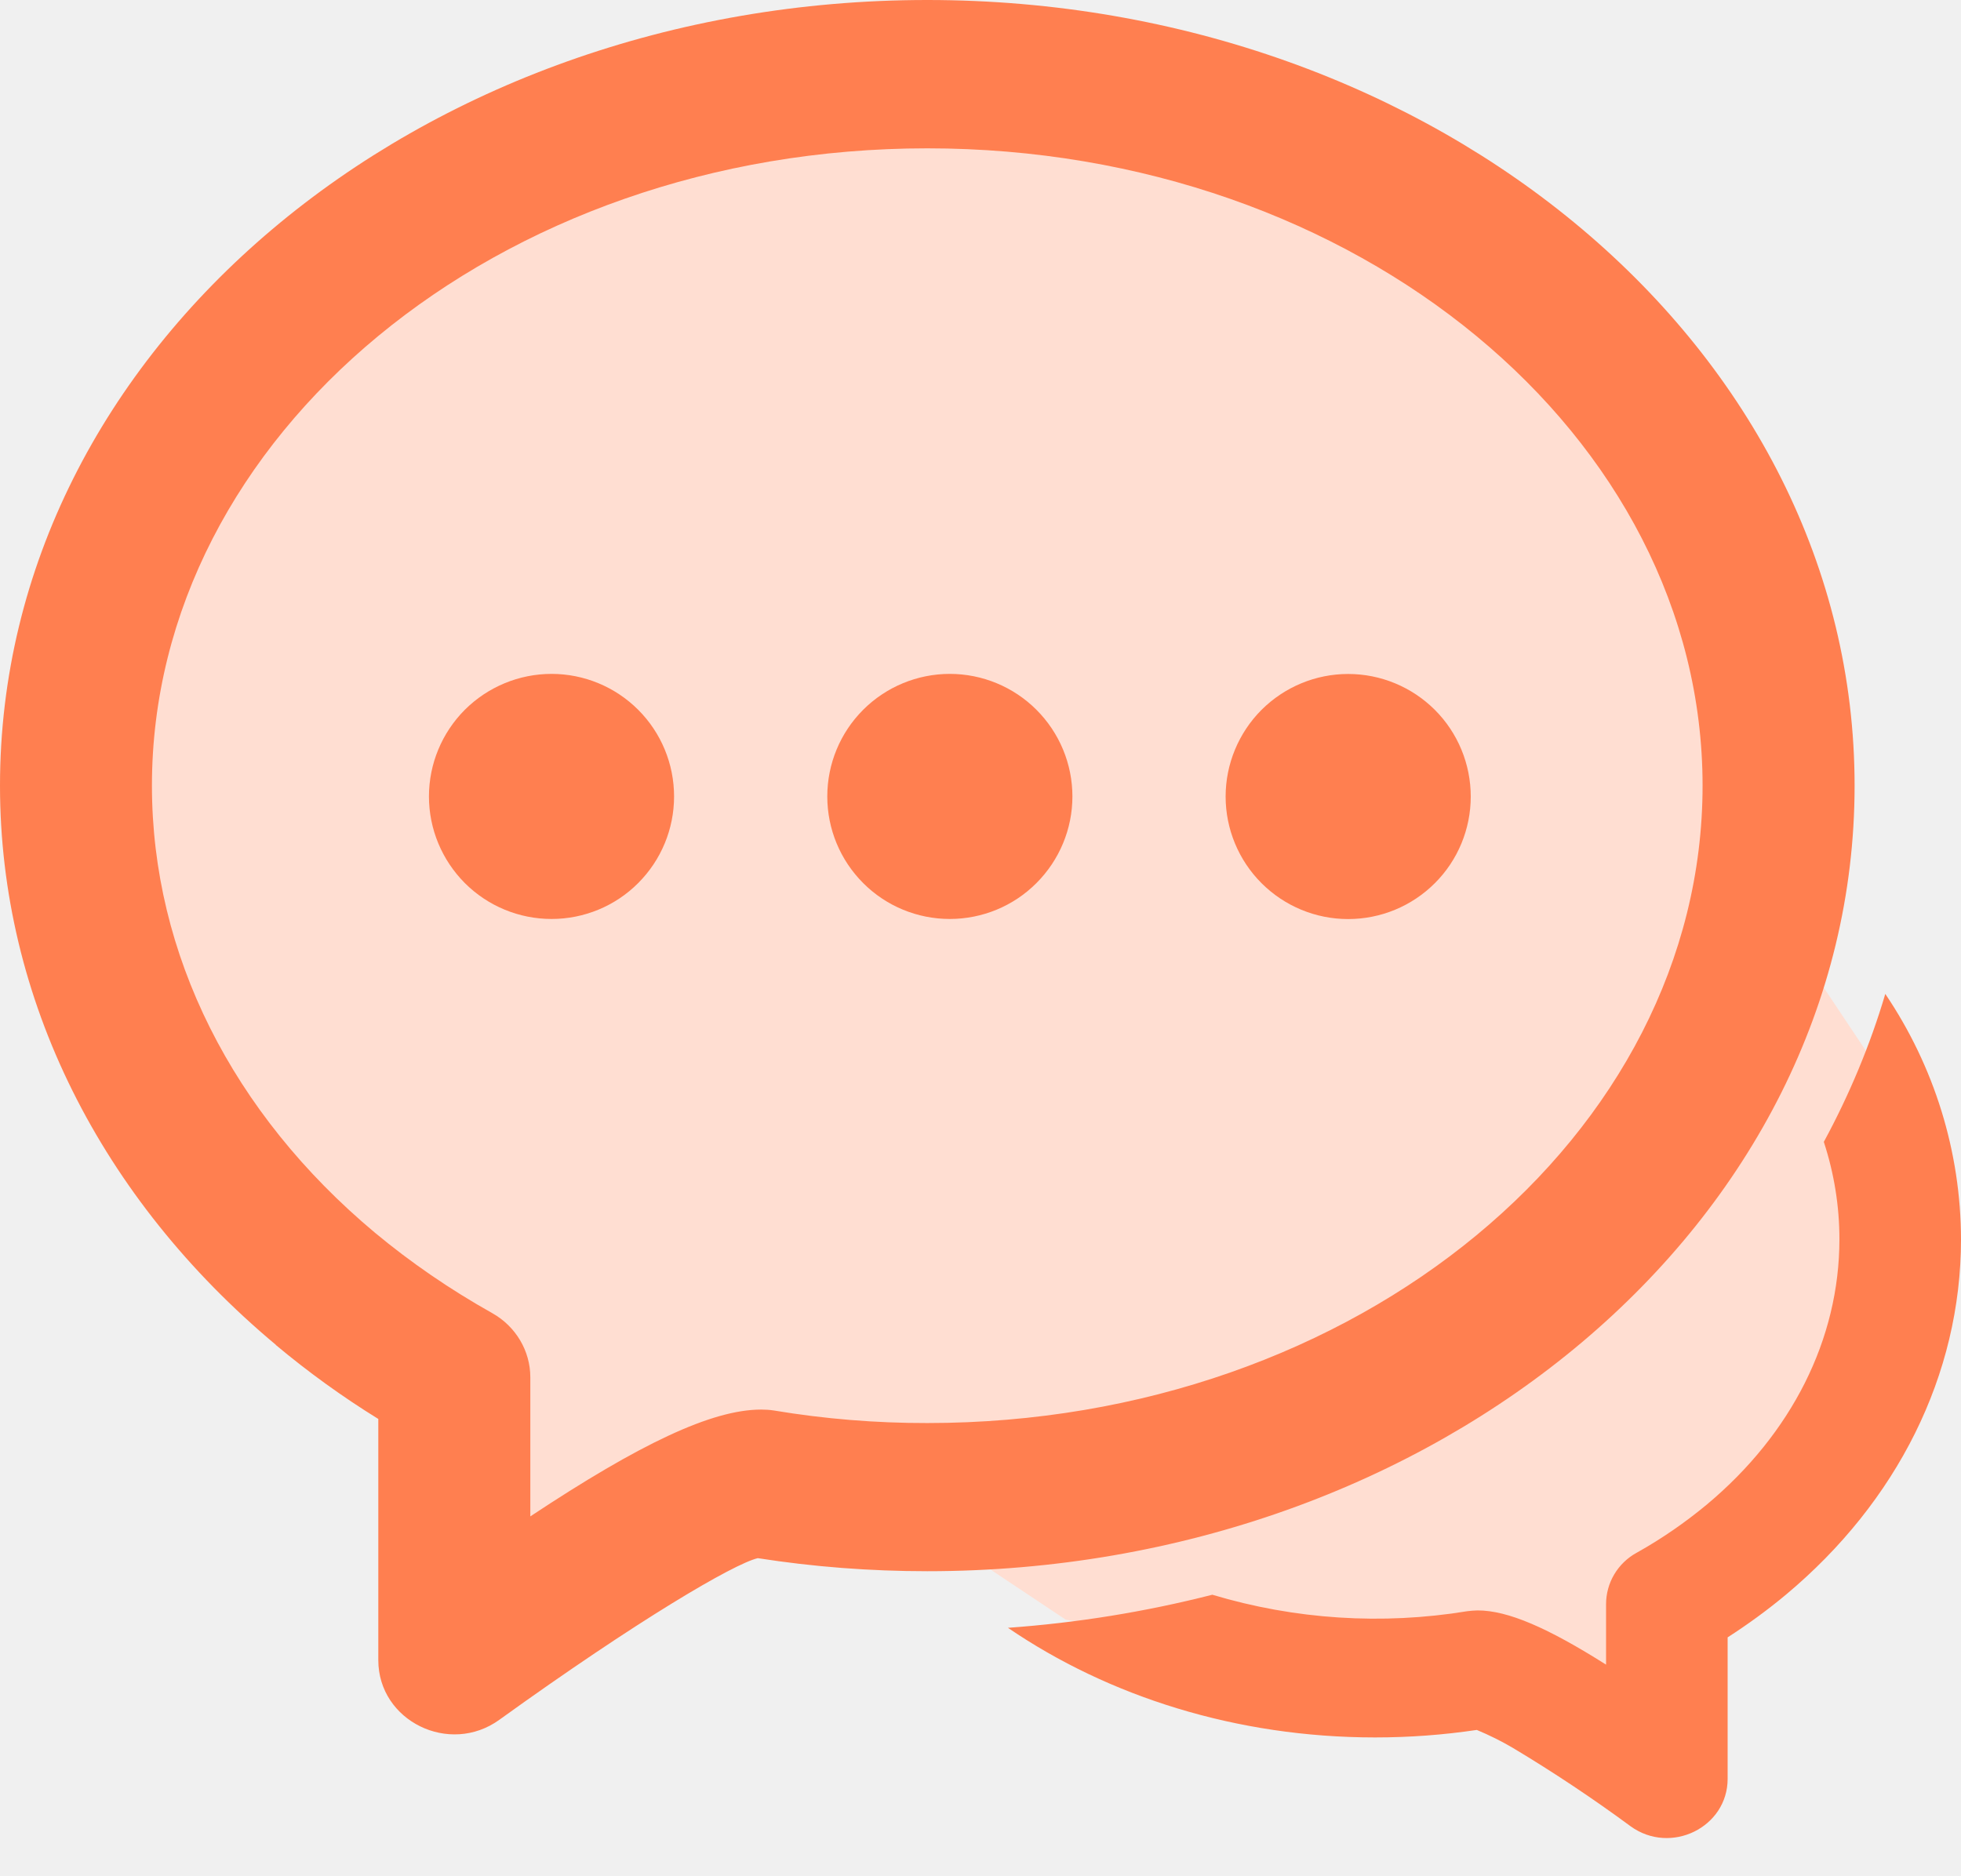
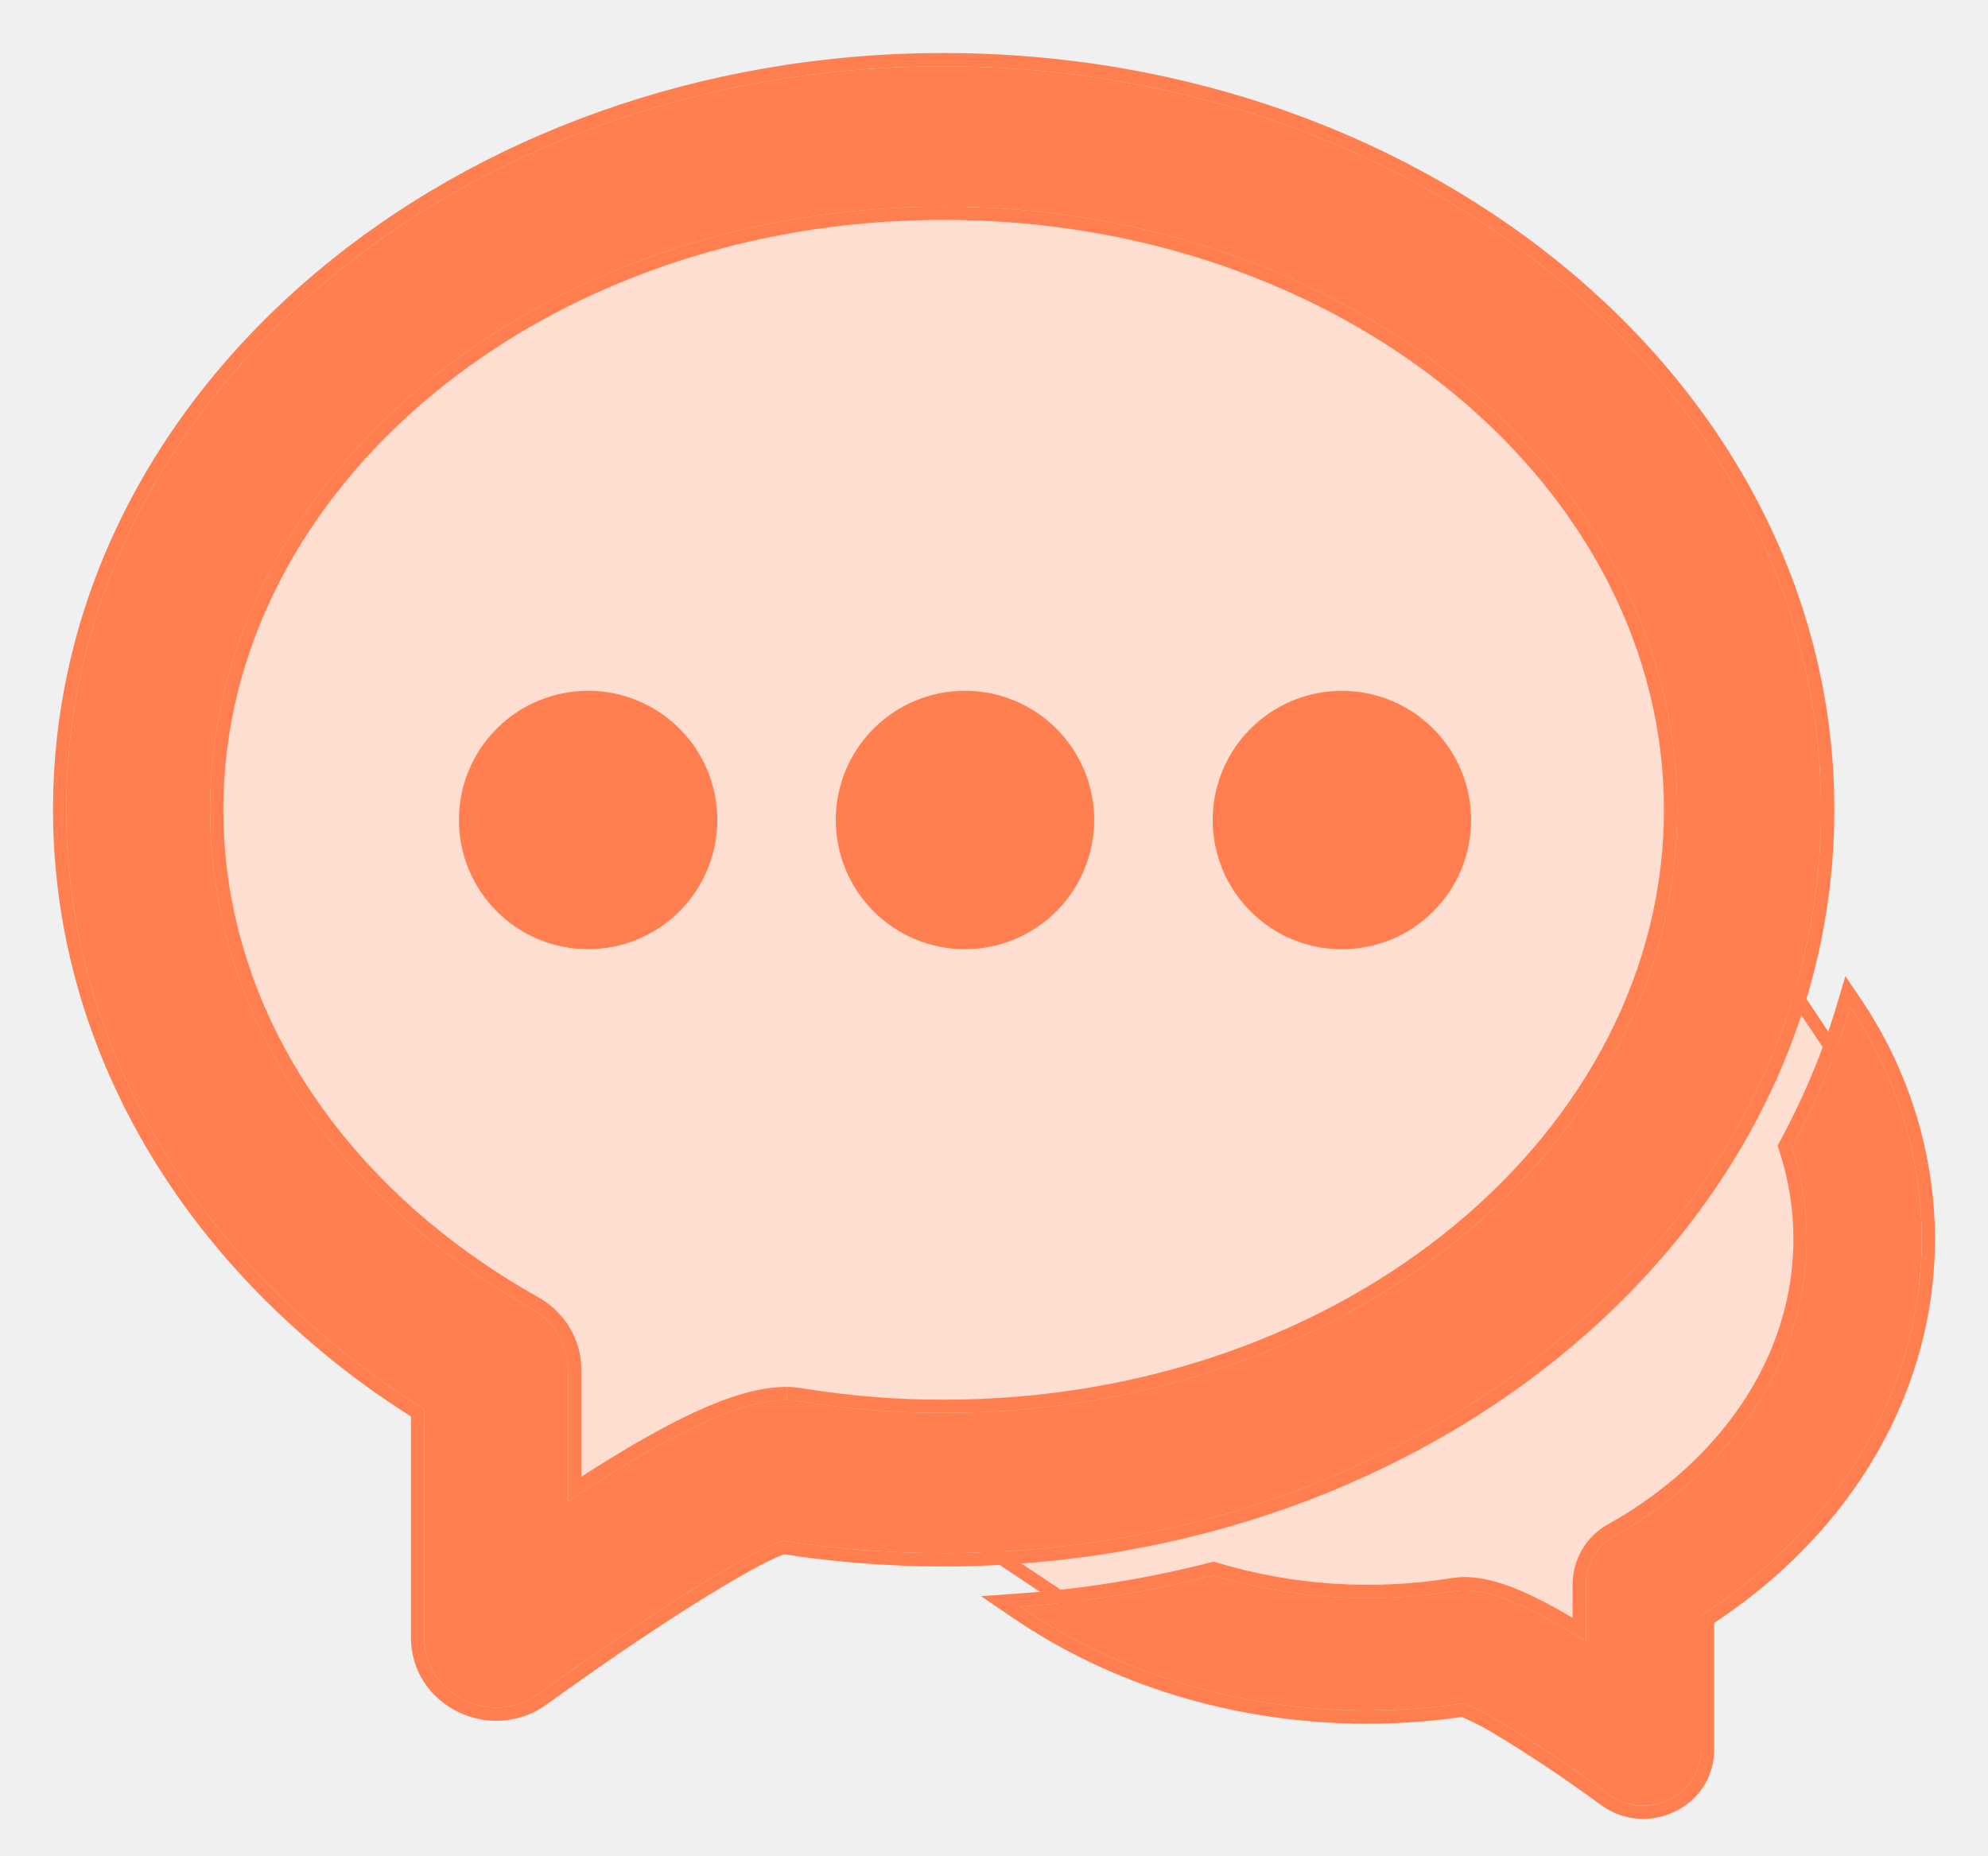
- <svg xmlns="http://www.w3.org/2000/svg" width="23" height="22" viewBox="0 0 23 22" fill="none">
-   <path d="M12.5 19L11 18L18 15.5L21 11L22 12.5V13.5V14.5V15.5L21.5 16.5L21 17L20.5 18L19.5 18.5V19.5L19 20H18.5L18 19.5H17.5L17 19L16.5 19.5H15.5L12.5 19Z" fill="#FFDED2" />
-   <path d="M6 18V16L3.5 14L2.5 13L1.5 11.5L1 9.5L2 6.5L3 4.5L4.5 3.5L6.071 2L7 1.5L9.5 1H11.5L14 1.5L15.5 2L16.5 3L17.5 3.5L18 4.5L19 5.5L20 6.5L20.5 8V9.5L20 11L19.5 12.5L19 13L18 14L17.5 15L16.5 16L15 16.5L13.5 17H12.5H11H8.5L6 18Z" fill="#FFDED2" />
-   <path d="M11.822 19.095C12.632 19.037 13.431 18.908 14.219 18.707C15.188 18.998 16.212 19.064 17.211 18.9C17.251 18.895 17.291 18.892 17.331 18.891C17.687 18.891 18.155 19.096 18.837 19.527V18.819C18.837 18.695 18.87 18.574 18.933 18.468C18.996 18.362 19.087 18.274 19.195 18.215C19.491 18.05 19.767 17.858 20.019 17.649C21.013 16.818 21.574 15.71 21.574 14.537C21.574 14.149 21.512 13.764 21.391 13.395C21.69 12.843 21.934 12.261 22.112 11.659C22.687 12.51 22.998 13.51 23 14.537C23 16.131 22.248 17.619 20.947 18.706C20.73 18.887 20.501 19.054 20.263 19.207V20.866C20.263 21.436 19.596 21.763 19.126 21.424C18.681 21.096 18.22 20.789 17.746 20.505C17.609 20.424 17.467 20.354 17.321 20.293C16.93 20.351 16.532 20.381 16.128 20.381C14.504 20.381 13.003 19.901 11.822 19.095ZM3.236 15.776C1.185 14.062 0 11.721 0 9.216C0 4.094 4.897 0 10.876 0C16.854 0 21.752 4.094 21.752 9.216C21.752 14.338 16.854 18.431 10.876 18.431C10.203 18.431 9.541 18.38 8.888 18.278C8.607 18.344 7.481 19.004 5.858 20.173C5.272 20.598 4.437 20.188 4.437 19.474V16.645C4.016 16.385 3.615 16.095 3.236 15.778M8.929 16.535C8.977 16.535 9.027 16.538 9.078 16.546C9.672 16.645 10.273 16.694 10.876 16.693C15.926 16.693 19.969 13.313 19.969 9.216C19.969 5.119 15.926 1.74 10.876 1.74C5.827 1.74 1.782 5.12 1.782 9.216C1.782 11.197 2.727 13.063 4.396 14.459C4.818 14.81 5.277 15.125 5.772 15.403C6.049 15.558 6.22 15.846 6.22 16.156V17.788C7.504 16.937 8.348 16.535 8.927 16.535" fill="#FF7F50" />
-   <path d="M6.469 10.78C6.85 10.78 7.216 10.629 7.485 10.359C7.755 10.089 7.906 9.724 7.906 9.343C7.906 8.961 7.755 8.596 7.485 8.326C7.216 8.057 6.85 7.905 6.469 7.905C6.088 7.905 5.722 8.057 5.452 8.326C5.183 8.596 5.031 8.961 5.031 9.343C5.031 9.724 5.183 10.089 5.452 10.359C5.722 10.629 6.088 10.78 6.469 10.78ZM11.14 10.78C11.521 10.78 11.887 10.629 12.156 10.359C12.426 10.089 12.578 9.724 12.578 9.343C12.578 8.961 12.426 8.596 12.156 8.326C11.887 8.057 11.521 7.905 11.14 7.905C10.759 7.905 10.393 8.057 10.124 8.326C9.854 8.596 9.703 8.961 9.703 9.343C9.703 9.724 9.854 10.089 10.124 10.359C10.393 10.629 10.759 10.78 11.14 10.78ZM15.812 10.781C16.194 10.781 16.559 10.63 16.829 10.36C17.099 10.091 17.25 9.725 17.25 9.344C17.25 8.963 17.099 8.597 16.829 8.327C16.559 8.058 16.194 7.906 15.812 7.906C15.431 7.906 15.066 8.058 14.796 8.327C14.527 8.597 14.375 8.963 14.375 9.344C14.375 9.725 14.527 10.091 14.796 10.36C15.066 10.63 15.431 10.781 15.812 10.781Z" fill="#FF7F50" />
+ <svg xmlns="http://www.w3.org/2000/svg" width="30" height="28" viewBox="0 0 30 28" fill="none">
+   <path d="M14.358 22.819L14.17 22.886L14.336 22.996L16.162 24.214L16.18 24.226L16.201 24.229L19.853 24.838L19.861 24.839H19.87H21.087H21.128L21.158 24.81L21.696 24.272L22.234 24.81L22.263 24.839H22.304H22.872L23.451 25.419L23.48 25.448H23.522H24.13H24.172L24.201 25.419L24.81 24.81L24.839 24.781V24.739V23.584L26.001 23.003L26.031 22.988L26.046 22.958L26.647 21.755L27.245 21.158L27.256 21.146L27.263 21.132L27.872 19.914L27.883 19.893V19.87V18.652V17.435V16.217V16.187L27.866 16.162L26.648 14.336L26.565 14.211L26.482 14.336L22.848 19.787L14.358 22.819Z" fill="#FFDED2" stroke="#FF7F50" stroke-width="0.2" />
+   <path d="M8.204 22.913V23.061L8.341 23.006L11.367 21.796H14.391H16.217H17.435H17.451L17.466 21.791L19.293 21.182L21.119 20.573L21.141 20.566L21.158 20.549L22.375 19.332L22.387 19.32L22.394 19.306L22.995 18.103L24.201 16.897L24.81 16.288L24.826 16.271L24.834 16.249L25.443 14.423L26.051 12.597L26.056 12.581V12.565V10.739V10.723L26.051 10.707L25.443 8.881L25.435 8.859L25.419 8.842L24.201 7.625L22.995 6.419L22.394 5.216L22.379 5.186L22.349 5.171L21.146 4.57L19.94 3.364L19.924 3.347L19.901 3.34L18.075 2.731L18.075 2.73L18.063 2.728L15.02 2.119L15.01 2.117H15H12.565H12.555L12.546 2.119L9.502 2.728L9.488 2.731L9.474 2.738L8.343 3.347L8.331 3.353L8.322 3.362L6.416 5.183L4.597 6.395L4.575 6.41L4.563 6.434L3.345 8.868L3.342 8.875L3.34 8.881L2.123 12.534L2.113 12.561L2.12 12.589L2.729 15.024L2.733 15.041L2.743 15.056L3.96 16.882L3.966 16.89L3.973 16.897L5.19 18.114L5.19 18.115L5.198 18.122L8.204 20.526V22.913Z" fill="#FFDED2" stroke="#FF7F50" stroke-width="0.2" />
+   <mask id="path-3-outside-1_3_599" maskUnits="userSpaceOnUse" x="0" y="0" width="30" height="28" fill="black">
+     <rect fill="white" width="30" height="28" />
+     <path d="M15.392 24.246C16.378 24.176 17.35 24.018 18.31 23.774C19.49 24.128 20.736 24.208 21.952 24.009C22.001 24.003 22.049 23.999 22.098 23.998C22.532 23.998 23.102 24.247 23.932 24.772V23.91C23.932 23.759 23.973 23.612 24.049 23.483C24.126 23.353 24.236 23.247 24.367 23.175C24.729 22.974 25.065 22.741 25.371 22.486C26.581 21.474 27.264 20.125 27.264 18.697C27.264 18.225 27.188 17.756 27.041 17.307C27.405 16.635 27.702 15.927 27.919 15.193C28.619 16.229 28.997 17.447 29 18.697C29 20.638 28.084 22.449 26.501 23.772C26.236 23.993 25.958 24.197 25.668 24.383V26.402C25.668 27.096 24.856 27.494 24.283 27.082C23.742 26.682 23.181 26.308 22.603 25.962C22.437 25.864 22.265 25.778 22.087 25.704C21.611 25.775 21.126 25.811 20.634 25.812C18.657 25.812 16.83 25.227 15.392 24.246ZM4.94 20.205C2.442 18.119 1 15.269 1 12.22C1 5.984 6.961 1 14.24 1C21.518 1 27.481 5.984 27.481 12.22C27.481 18.455 21.518 23.438 14.24 23.438C13.421 23.438 12.615 23.376 11.821 23.252C11.478 23.331 10.107 24.135 8.132 25.559C7.418 26.075 6.401 25.577 6.401 24.708V21.264C5.889 20.947 5.401 20.594 4.94 20.208M11.87 21.129C11.928 21.129 11.989 21.134 12.052 21.143C12.775 21.263 13.507 21.323 14.24 21.322C20.389 21.322 25.31 17.208 25.31 12.22C25.31 7.231 20.389 3.118 14.24 3.118C8.094 3.118 3.17 7.233 3.17 12.22C3.17 14.632 4.319 16.903 6.352 18.602C6.866 19.03 7.424 19.413 8.027 19.752C8.364 19.941 8.573 20.291 8.573 20.669V22.655C10.135 21.619 11.163 21.129 11.868 21.129" />
+   </mask>
+   <path d="M15.392 24.246C16.378 24.176 17.35 24.018 18.31 23.774C19.49 24.128 20.736 24.208 21.952 24.009C22.001 24.003 22.049 23.999 22.098 23.998C22.532 23.998 23.102 24.247 23.932 24.772V23.91C23.932 23.759 23.973 23.612 24.049 23.483C24.126 23.353 24.236 23.247 24.367 23.175C24.729 22.974 25.065 22.741 25.371 22.486C26.581 21.474 27.264 20.125 27.264 18.697C27.264 18.225 27.188 17.756 27.041 17.307C27.405 16.635 27.702 15.927 27.919 15.193C28.619 16.229 28.997 17.447 29 18.697C29 20.638 28.084 22.449 26.501 23.772C26.236 23.993 25.958 24.197 25.668 24.383V26.402C25.668 27.096 24.856 27.494 24.283 27.082C23.742 26.682 23.181 26.308 22.603 25.962C22.437 25.864 22.265 25.778 22.087 25.704C21.611 25.775 21.126 25.811 20.634 25.812C18.657 25.812 16.83 25.227 15.392 24.246ZM4.94 20.205C2.442 18.119 1 15.269 1 12.22C1 5.984 6.961 1 14.24 1C21.518 1 27.481 5.984 27.481 12.22C27.481 18.455 21.518 23.438 14.24 23.438C13.421 23.438 12.615 23.376 11.821 23.252C11.478 23.331 10.107 24.135 8.132 25.559C7.418 26.075 6.401 25.577 6.401 24.708V21.264C5.889 20.947 5.401 20.594 4.94 20.208M11.87 21.129C11.928 21.129 11.989 21.134 12.052 21.143C12.775 21.263 13.507 21.323 14.24 21.322C20.389 21.322 25.31 17.208 25.31 12.22C25.31 7.231 20.389 3.118 14.24 3.118C8.094 3.118 3.17 7.233 3.17 12.22C3.17 14.632 4.319 16.903 6.352 18.602C6.866 19.03 7.424 19.413 8.027 19.752C8.364 19.941 8.573 20.291 8.573 20.669V22.655C10.135 21.619 11.163 21.129 11.868 21.129" fill="#FF7F50" />
+   <path d="M15.392 24.246L15.378 24.046L14.805 24.087L15.279 24.411L15.392 24.246ZM18.31 23.774L18.367 23.582L18.314 23.566L18.26 23.58L18.31 23.774ZM21.952 24.009L21.927 23.811L21.92 23.812L21.952 24.009ZM22.098 23.998L22.098 23.798L22.093 23.798L22.098 23.998ZM23.932 24.772L23.825 24.941L24.132 25.135V24.772H23.932ZM23.932 23.91L23.732 23.909V23.91H23.932ZM24.367 23.175L24.464 23.35L24.464 23.349L24.367 23.175ZM25.371 22.486L25.499 22.64L25.5 22.639L25.371 22.486ZM27.264 18.697L27.464 18.697L27.464 18.697L27.264 18.697ZM27.041 17.307L26.866 17.212L26.825 17.288L26.851 17.369L27.041 17.307ZM27.919 15.193L28.085 15.081L27.848 14.73L27.727 15.136L27.919 15.193ZM29 18.697L29.2 18.697L29.2 18.697L29 18.697ZM26.501 23.772L26.629 23.926L26.629 23.926L26.501 23.772ZM25.668 24.383L25.56 24.215L25.468 24.274V24.383H25.668ZM24.283 27.082L24.165 27.243L24.167 27.244L24.283 27.082ZM22.603 25.962L22.706 25.79L22.705 25.79L22.603 25.962ZM22.087 25.704L22.163 25.52L22.112 25.498L22.057 25.507L22.087 25.704ZM20.634 25.812L20.634 26.012L20.634 26.012L20.634 25.812ZM11.821 23.252L11.851 23.054L11.813 23.048L11.775 23.057L11.821 23.252ZM8.132 25.559L8.015 25.397L8.014 25.397L8.132 25.559ZM6.401 21.264H6.601V21.152L6.506 21.093L6.401 21.264ZM12.052 21.143L12.084 20.946L12.081 20.945L12.052 21.143ZM14.24 21.322L14.24 21.122L14.24 21.122L14.24 21.322ZM6.352 18.602L6.224 18.756L6.224 18.756L6.352 18.602ZM8.027 19.752L7.929 19.926L7.929 19.926L8.027 19.752ZM8.573 22.655H8.373V23.028L8.683 22.822L8.573 22.655ZM15.406 24.445C16.404 24.374 17.388 24.215 18.359 23.968L18.26 23.58C17.312 23.822 16.352 23.977 15.378 24.046L15.406 24.445ZM18.252 23.965C19.462 24.328 20.738 24.41 21.985 24.206L21.92 23.812C20.734 24.006 19.519 23.927 18.367 23.582L18.252 23.965ZM21.978 24.207C22.02 24.202 22.061 24.199 22.103 24.198L22.093 23.798C22.037 23.799 21.982 23.803 21.927 23.811L21.978 24.207ZM22.098 24.198C22.468 24.198 22.993 24.415 23.825 24.941L24.039 24.603C23.211 24.079 22.596 23.798 22.098 23.798V24.198ZM24.132 24.772V23.91H23.732V24.772H24.132ZM24.132 23.91C24.132 23.795 24.163 23.683 24.221 23.585L23.877 23.381C23.782 23.541 23.732 23.723 23.732 23.909L24.132 23.91ZM24.221 23.585C24.28 23.486 24.363 23.405 24.464 23.35L24.271 22.999C24.108 23.089 23.972 23.221 23.877 23.381L24.221 23.585ZM24.464 23.349C24.837 23.143 25.183 22.902 25.499 22.64L25.243 22.332C24.946 22.579 24.62 22.806 24.27 23L24.464 23.349ZM25.5 22.639C26.748 21.594 27.464 20.193 27.464 18.697H27.064C27.064 20.058 26.413 21.353 25.243 22.332L25.5 22.639ZM27.464 18.697C27.463 18.204 27.385 17.714 27.232 17.245L26.851 17.369C26.992 17.798 27.064 18.246 27.064 18.698L27.464 18.697ZM27.217 17.402C27.588 16.719 27.89 15.998 28.111 15.25L27.727 15.136C27.515 15.856 27.223 16.552 26.866 17.212L27.217 17.402ZM27.753 15.305C28.431 16.309 28.797 17.488 28.8 18.698L29.2 18.697C29.197 17.407 28.807 16.15 28.085 15.081L27.753 15.305ZM28.8 18.697C28.8 20.572 27.916 22.329 26.373 23.619L26.629 23.926C28.253 22.569 29.2 20.704 29.2 18.697H28.8ZM26.373 23.619C26.114 23.834 25.843 24.033 25.56 24.215L25.776 24.551C26.073 24.36 26.358 24.152 26.629 23.926L26.373 23.619ZM25.468 24.383V26.402H25.868V24.383H25.468ZM25.468 26.402C25.468 26.923 24.849 27.242 24.4 26.92L24.167 27.244C24.863 27.745 25.868 27.269 25.868 26.402H25.468ZM24.402 26.921C23.855 26.517 23.289 26.14 22.706 25.79L22.501 26.134C23.073 26.476 23.628 26.847 24.165 27.243L24.402 26.921ZM22.705 25.79C22.531 25.687 22.35 25.597 22.163 25.52L22.01 25.889C22.18 25.959 22.344 26.041 22.502 26.134L22.705 25.79ZM22.057 25.507C21.591 25.576 21.116 25.611 20.633 25.612L20.634 26.012C21.136 26.011 21.63 25.975 22.116 25.902L22.057 25.507ZM20.634 25.612C18.696 25.612 16.908 25.038 15.505 24.08L15.279 24.411C16.751 25.416 18.618 26.012 20.634 26.012V25.612ZM5.068 20.052C2.61 17.999 1.2 15.203 1.2 12.22H0.8C0.8 15.335 2.274 18.239 4.811 20.359L5.068 20.052ZM1.2 12.22C1.2 6.125 7.038 1.2 14.24 1.2V0.8C6.884 0.8 0.8 5.843 0.8 12.22H1.2ZM14.24 1.2C21.441 1.2 27.281 6.125 27.281 12.22H27.681C27.681 5.843 21.596 0.8 14.24 0.8V1.2ZM27.281 12.22C27.281 18.314 21.441 23.238 14.24 23.238V23.638C21.596 23.638 27.681 18.596 27.681 12.22H27.281ZM14.24 23.238C13.431 23.238 12.635 23.177 11.851 23.054L11.79 23.449C12.594 23.575 13.411 23.638 14.24 23.638V23.238ZM11.775 23.057C11.662 23.083 11.491 23.16 11.284 23.268C11.072 23.38 10.802 23.535 10.483 23.731C9.846 24.123 9.005 24.683 8.015 25.397L8.249 25.721C9.233 25.011 10.066 24.457 10.693 24.072C11.007 23.879 11.268 23.729 11.47 23.623C11.679 23.513 11.808 23.46 11.866 23.446L11.775 23.057ZM8.014 25.397C7.425 25.823 6.601 25.405 6.601 24.708H6.201C6.201 25.749 7.41 26.328 8.249 25.721L8.014 25.397ZM6.601 24.708V21.264H6.201V24.708H6.601ZM6.506 21.093C6.003 20.782 5.522 20.435 5.068 20.055L4.811 20.361C5.28 20.754 5.776 21.112 6.296 21.434L6.506 21.093ZM11.87 21.329C11.918 21.329 11.969 21.333 12.022 21.341L12.081 20.945C12.009 20.935 11.939 20.929 11.87 20.929V21.329ZM12.019 21.34C12.753 21.462 13.496 21.523 14.24 21.522L14.24 21.122C13.518 21.123 12.797 21.064 12.084 20.946L12.019 21.34ZM14.24 21.522C20.462 21.522 25.51 17.352 25.51 12.22H25.11C25.11 17.063 20.316 21.122 14.24 21.122V21.522ZM25.51 12.22C25.51 7.087 20.462 2.918 14.24 2.918V3.318C20.316 3.318 25.11 7.376 25.11 12.22H25.51ZM14.24 2.918C8.021 2.918 2.97 7.088 2.97 12.22H3.37C3.37 7.377 8.167 3.318 14.24 3.318V2.918ZM2.97 12.22C2.97 14.699 4.152 17.023 6.224 18.756L6.48 18.449C4.487 16.782 3.37 14.565 3.37 12.22H2.97ZM6.224 18.756C6.747 19.191 7.315 19.581 7.929 19.926L8.125 19.577C7.532 19.244 6.984 18.868 6.48 18.448L6.224 18.756ZM7.929 19.926C8.205 20.081 8.373 20.365 8.373 20.669H8.773C8.773 20.216 8.523 19.8 8.124 19.577L7.929 19.926ZM8.373 20.669V22.655H8.773V20.669H8.373ZM8.683 22.822C9.461 22.306 10.099 21.931 10.626 21.685C11.156 21.438 11.558 21.329 11.868 21.329V20.929C11.473 20.929 11.008 21.066 10.457 21.322C9.904 21.581 9.247 21.968 8.462 22.488L8.683 22.822Z" fill="#FF7F50" mask="url(#path-3-outside-1_3_599)" />
+   <path d="M8.875 14.224C9.366 14.224 9.836 14.029 10.183 13.682C10.53 13.335 10.725 12.864 10.725 12.374C10.725 11.883 10.53 11.412 10.183 11.066C9.836 10.719 9.366 10.524 8.875 10.524C8.384 10.524 7.914 10.719 7.567 11.066C7.22 11.412 7.025 11.883 7.025 12.374C7.025 12.864 7.22 13.335 7.567 13.682C7.914 14.029 8.384 14.224 8.875 14.224ZM14.562 14.224C15.053 14.224 15.523 14.029 15.87 13.682C16.217 13.335 16.412 12.864 16.412 12.374C16.412 11.883 16.217 11.412 15.87 11.066C15.523 10.719 15.053 10.524 14.562 10.524C14.071 10.524 13.601 10.719 13.254 11.066C12.907 11.412 12.712 11.883 12.712 12.374C12.712 12.864 12.907 13.335 13.254 13.682C13.601 14.029 14.071 14.224 14.562 14.224ZM20.25 14.225C20.741 14.225 21.211 14.03 21.558 13.683C21.905 13.336 22.1 12.866 22.1 12.375C22.1 11.884 21.905 11.414 21.558 11.067C21.211 10.72 20.741 10.525 20.25 10.525C19.759 10.525 19.289 10.72 18.942 11.067C18.595 11.414 18.4 11.884 18.4 12.375C18.4 12.866 18.595 13.336 18.942 13.683C19.289 14.03 19.759 14.225 20.25 14.225Z" fill="#FF7F50" stroke="#FF7F50" stroke-width="0.2" />
</svg>
